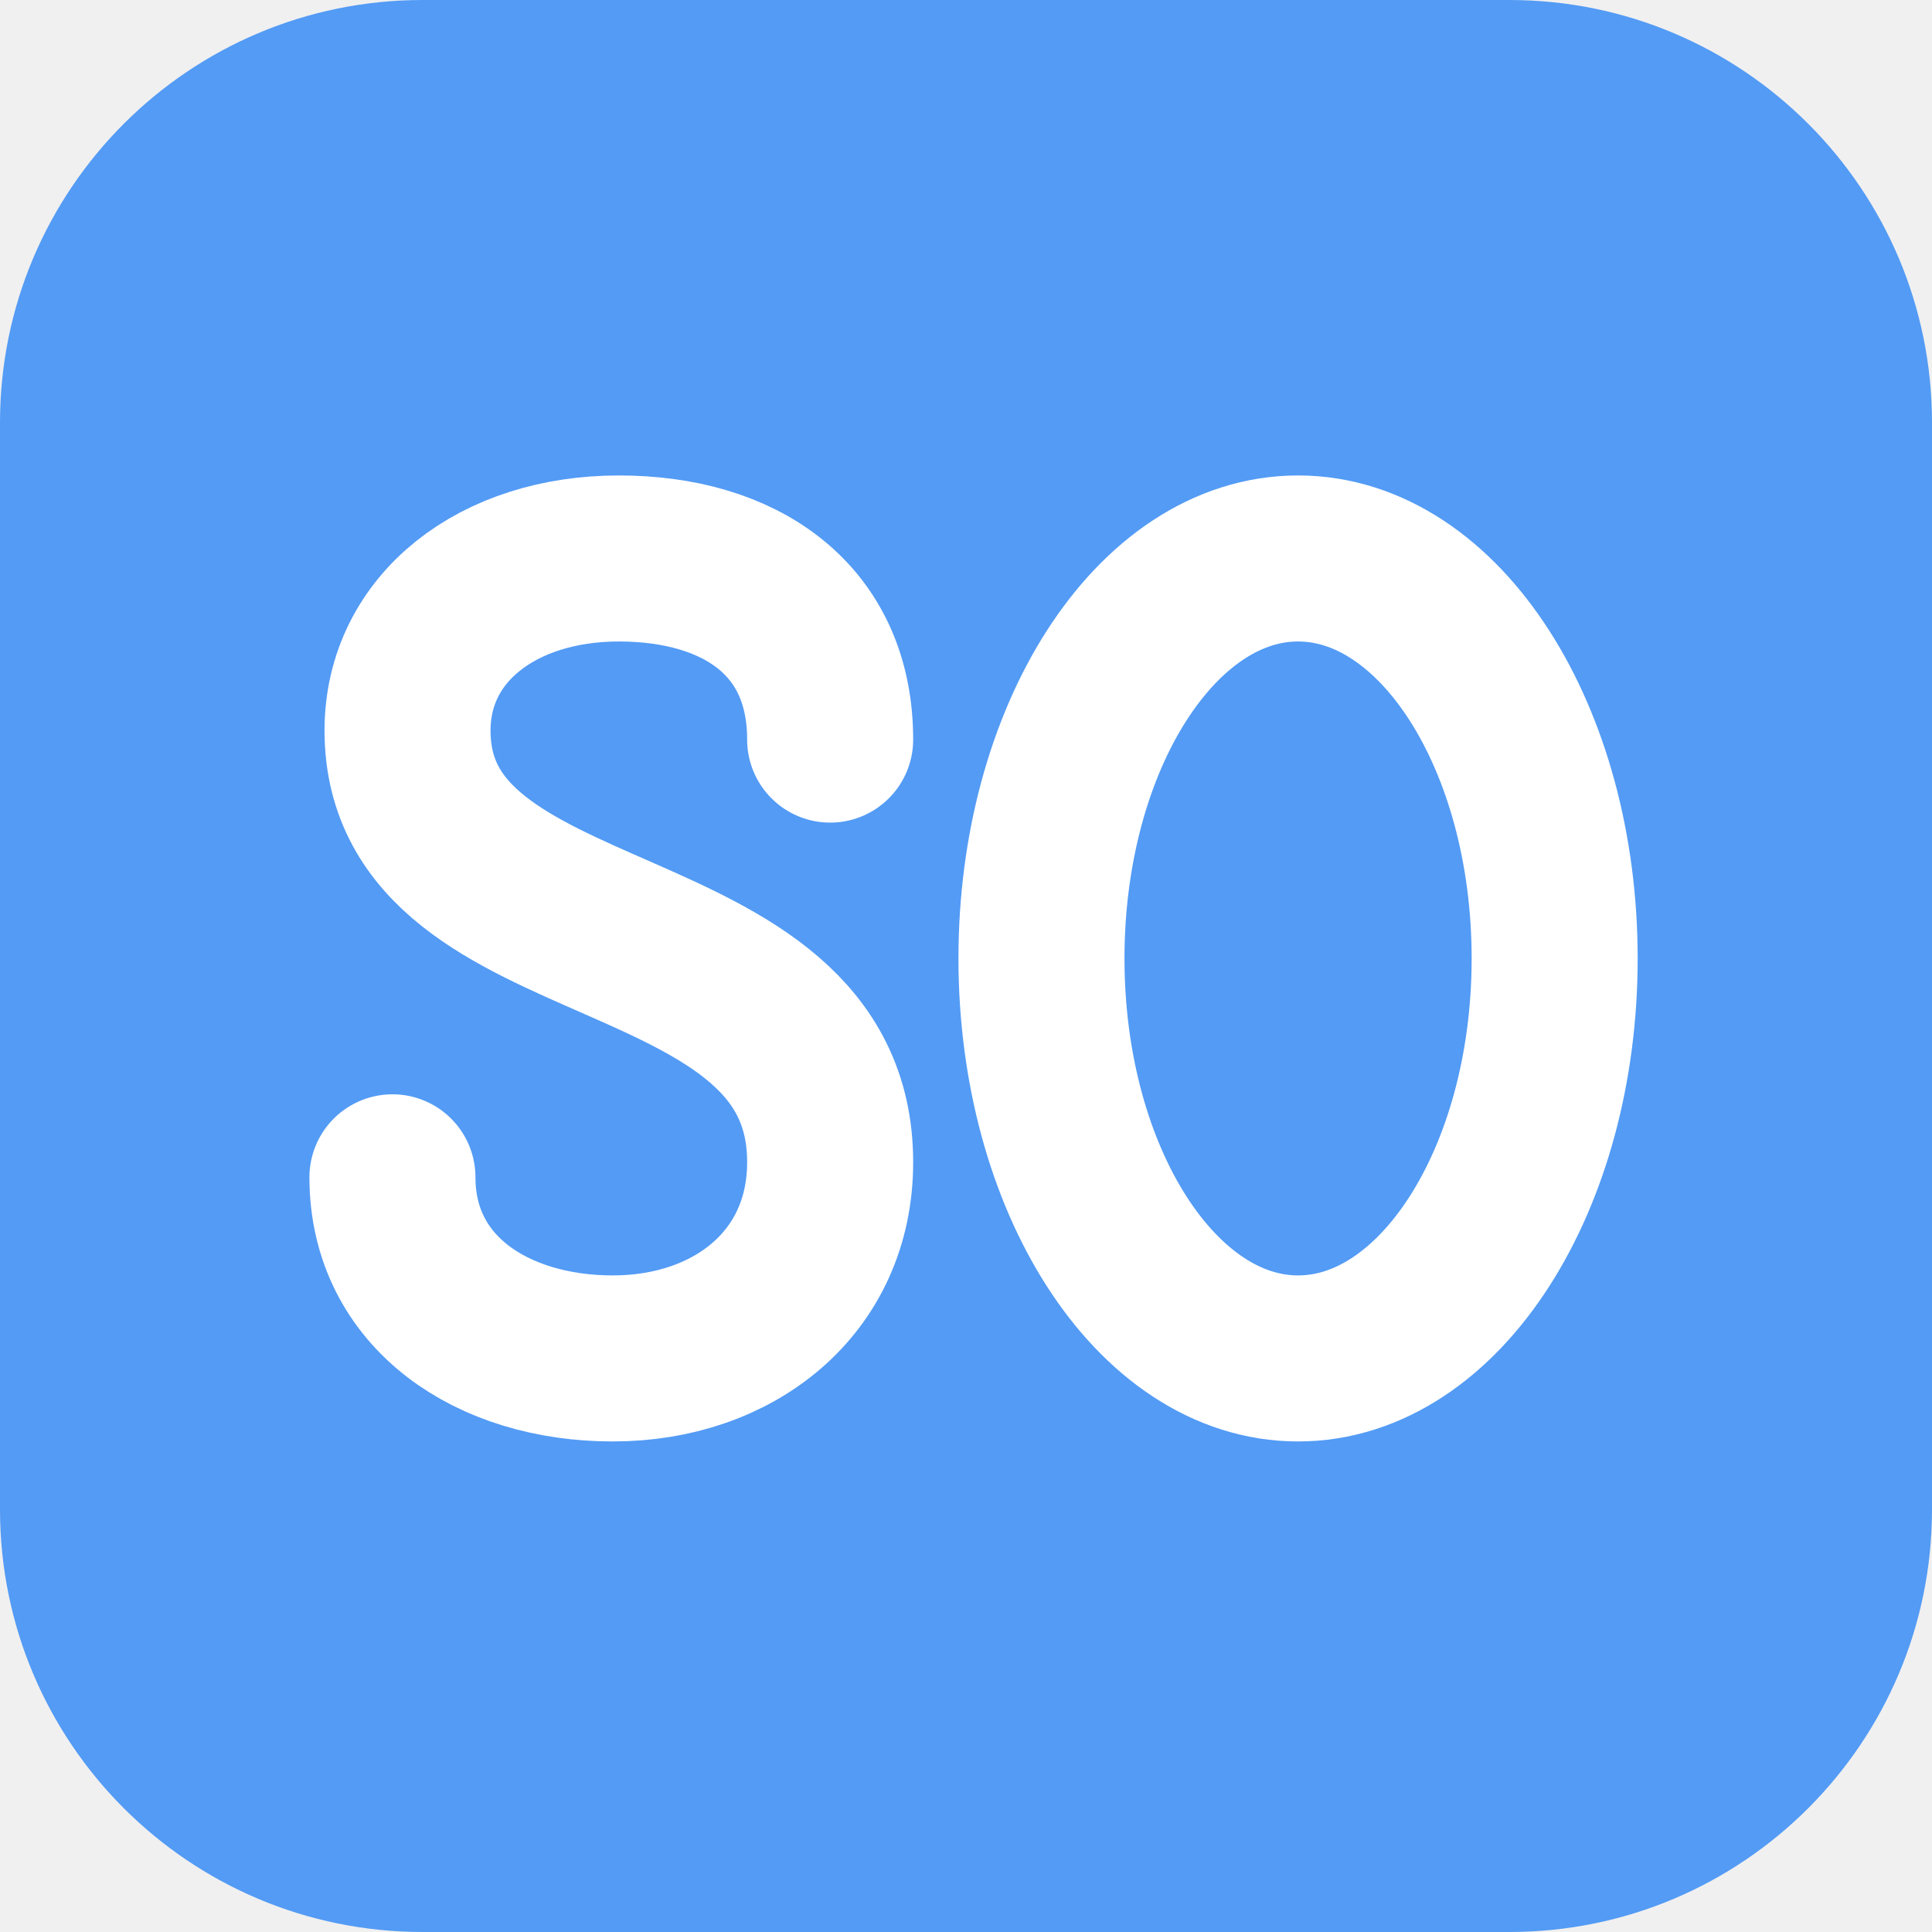
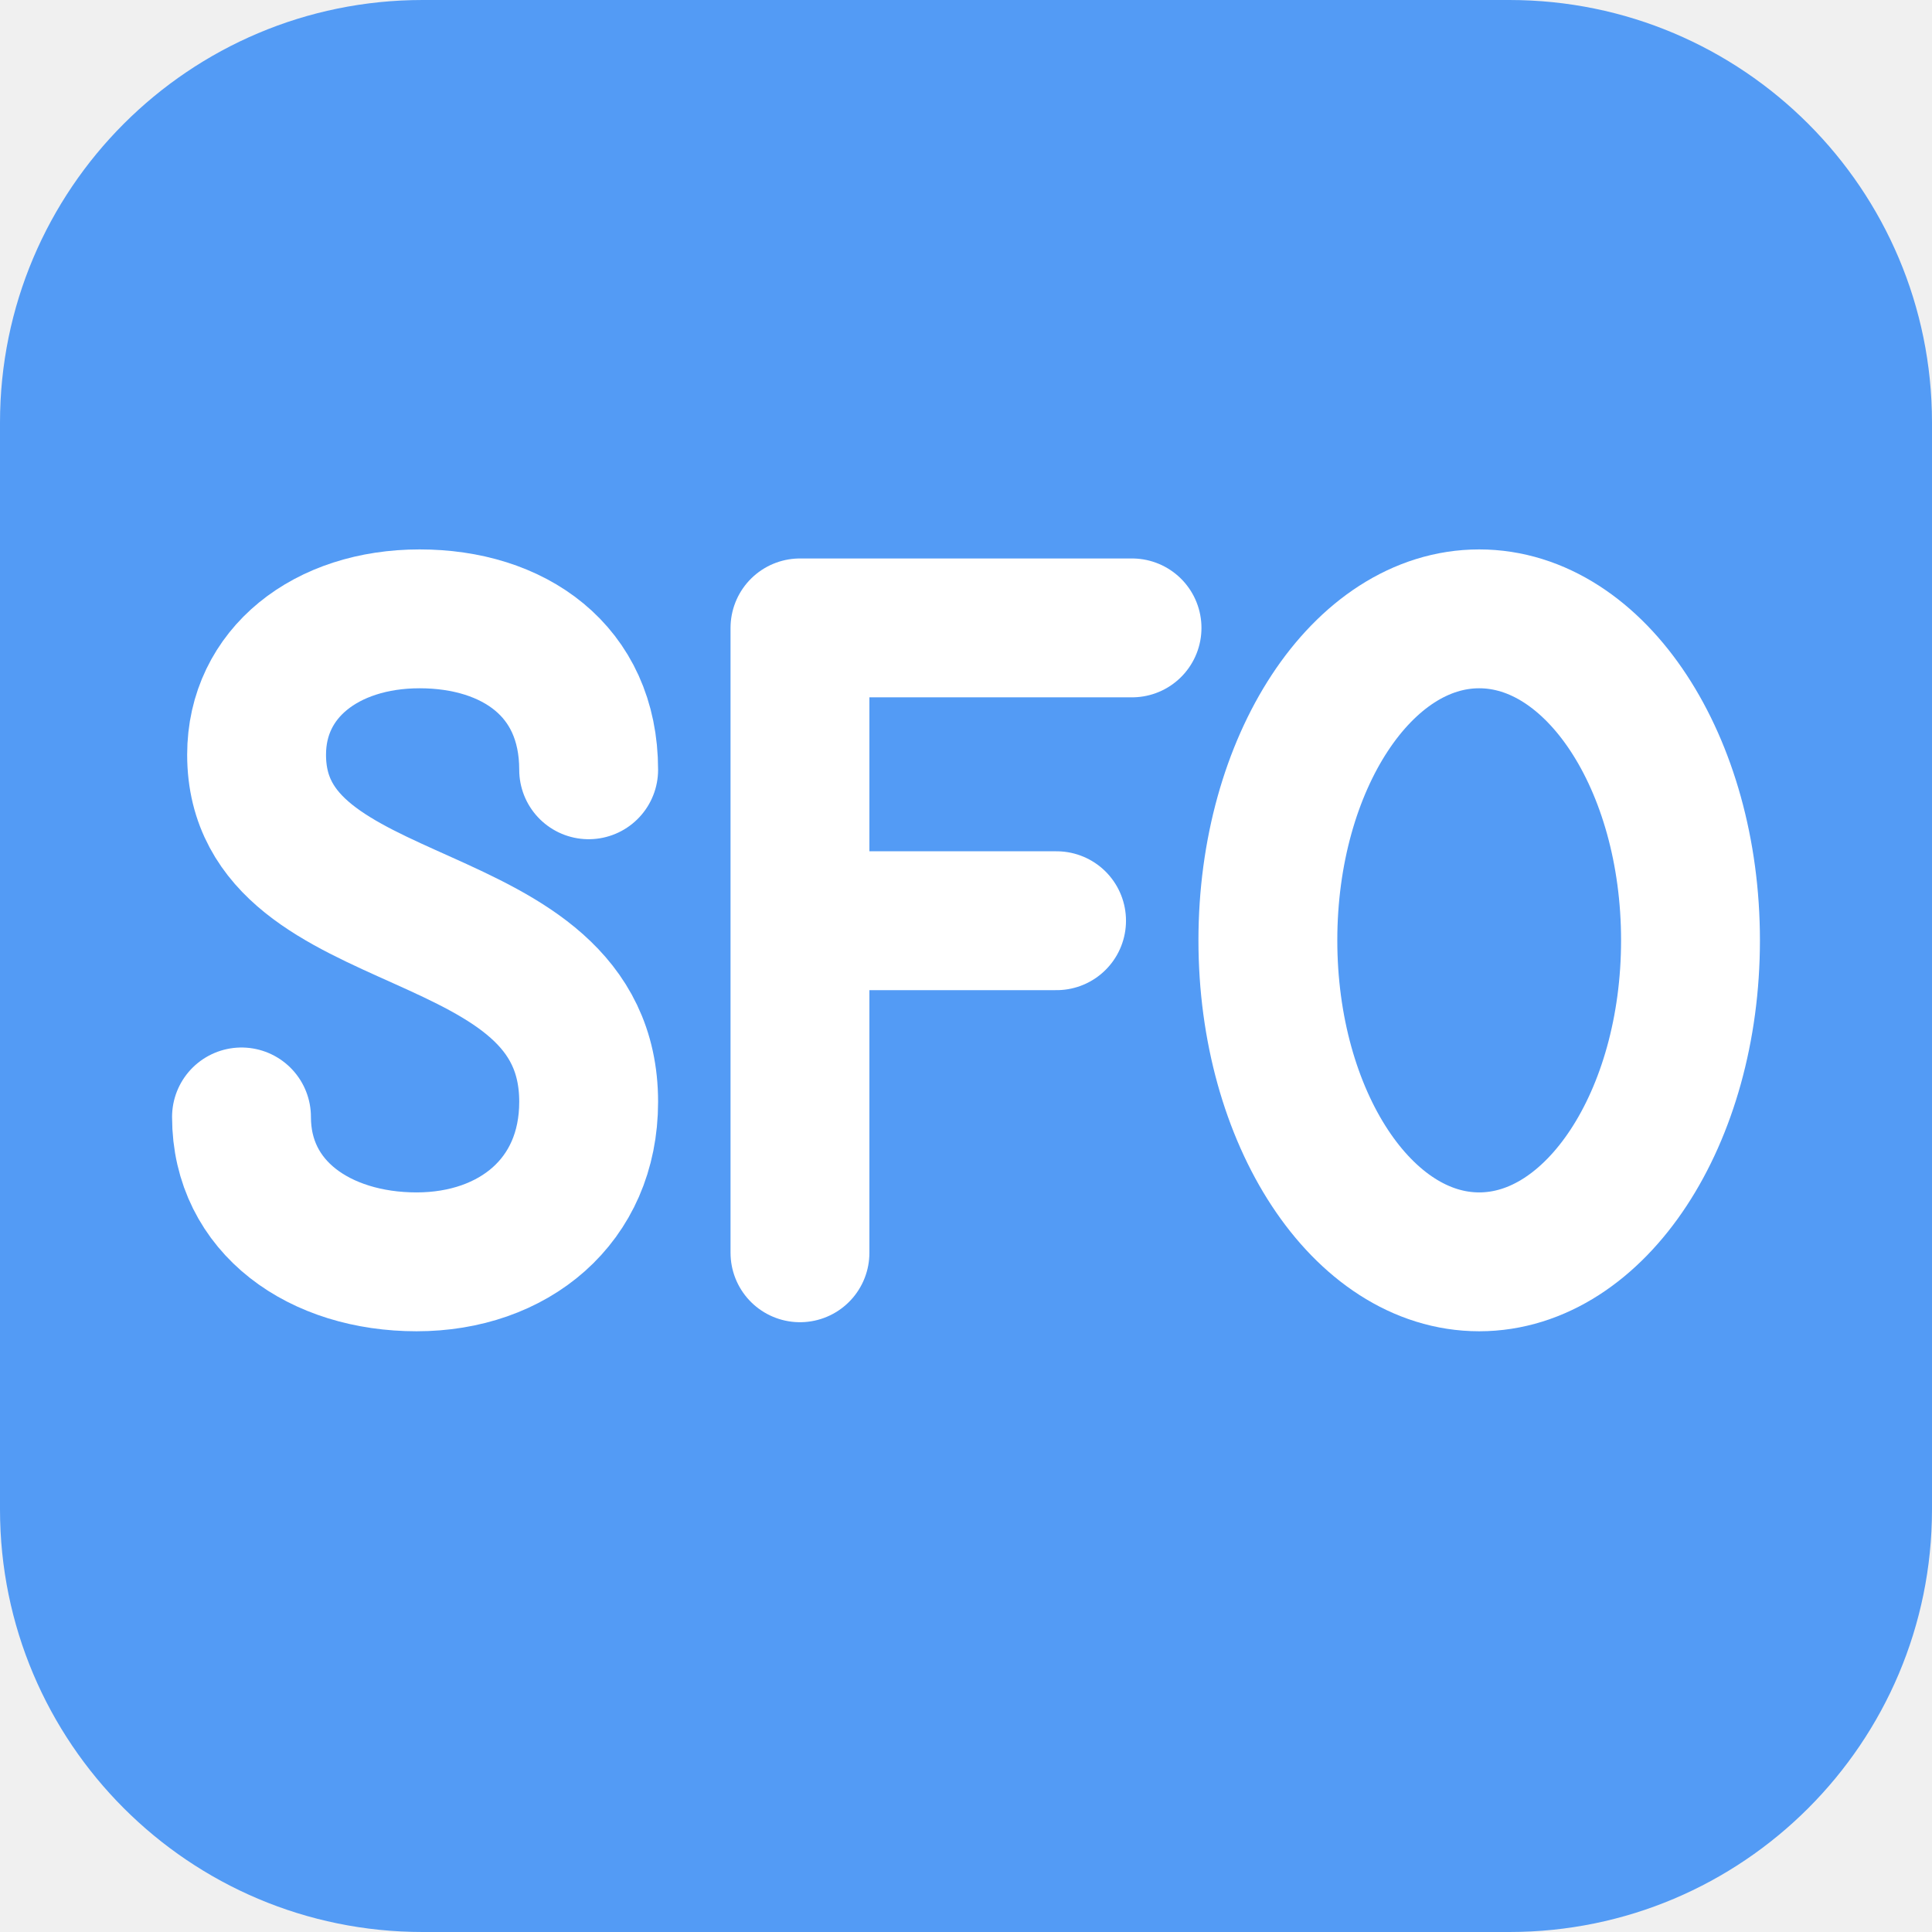
<svg xmlns="http://www.w3.org/2000/svg" viewBox="0 0 64 64" width="64" height="64">
  <rect width="64" height="64" rx="14" fill="#539BF5" />
-   <g fill="none" stroke="#FFFFFF" stroke-width="5.5" stroke-linecap="round" stroke-linejoin="round">
-     <path d="M27.5 24.5 C27.5 20.5 24.5 18.5 20.5 18.5 C16.5 18.5 13.5 20.8 13.5 24.2 C13.5 32 27.5 30 27.5 38.5 C27.5 42.5 24.3 45 20.3 45 C16.3 45 13 42.8 13 39" />
-     <ellipse cx="43" cy="31.75" rx="8.5" ry="13.25" />
+   <g fill="none" stroke="#FFFFFF" stroke-width="4.6" stroke-linecap="round" stroke-linejoin="round">
+     <path d="M19.5 25.5 C19.5 22.2 17 20.5 13.9 20.5 C10.8 20.5 8.5 22.3 8.5 25 C8.5 31.2 19.5 29.6 19.5 36.5 C19.5 39.8 17 41.8 13.8 41.8 C10.6 41.8 8 40 8 37" />
+     <path d="M26.5 41.5 V20.8 H37.5 M26.5 30.5 H35" />
+     <ellipse cx="49" cy="31.15" rx="7" ry="10.65" />
  </g>
</svg>
